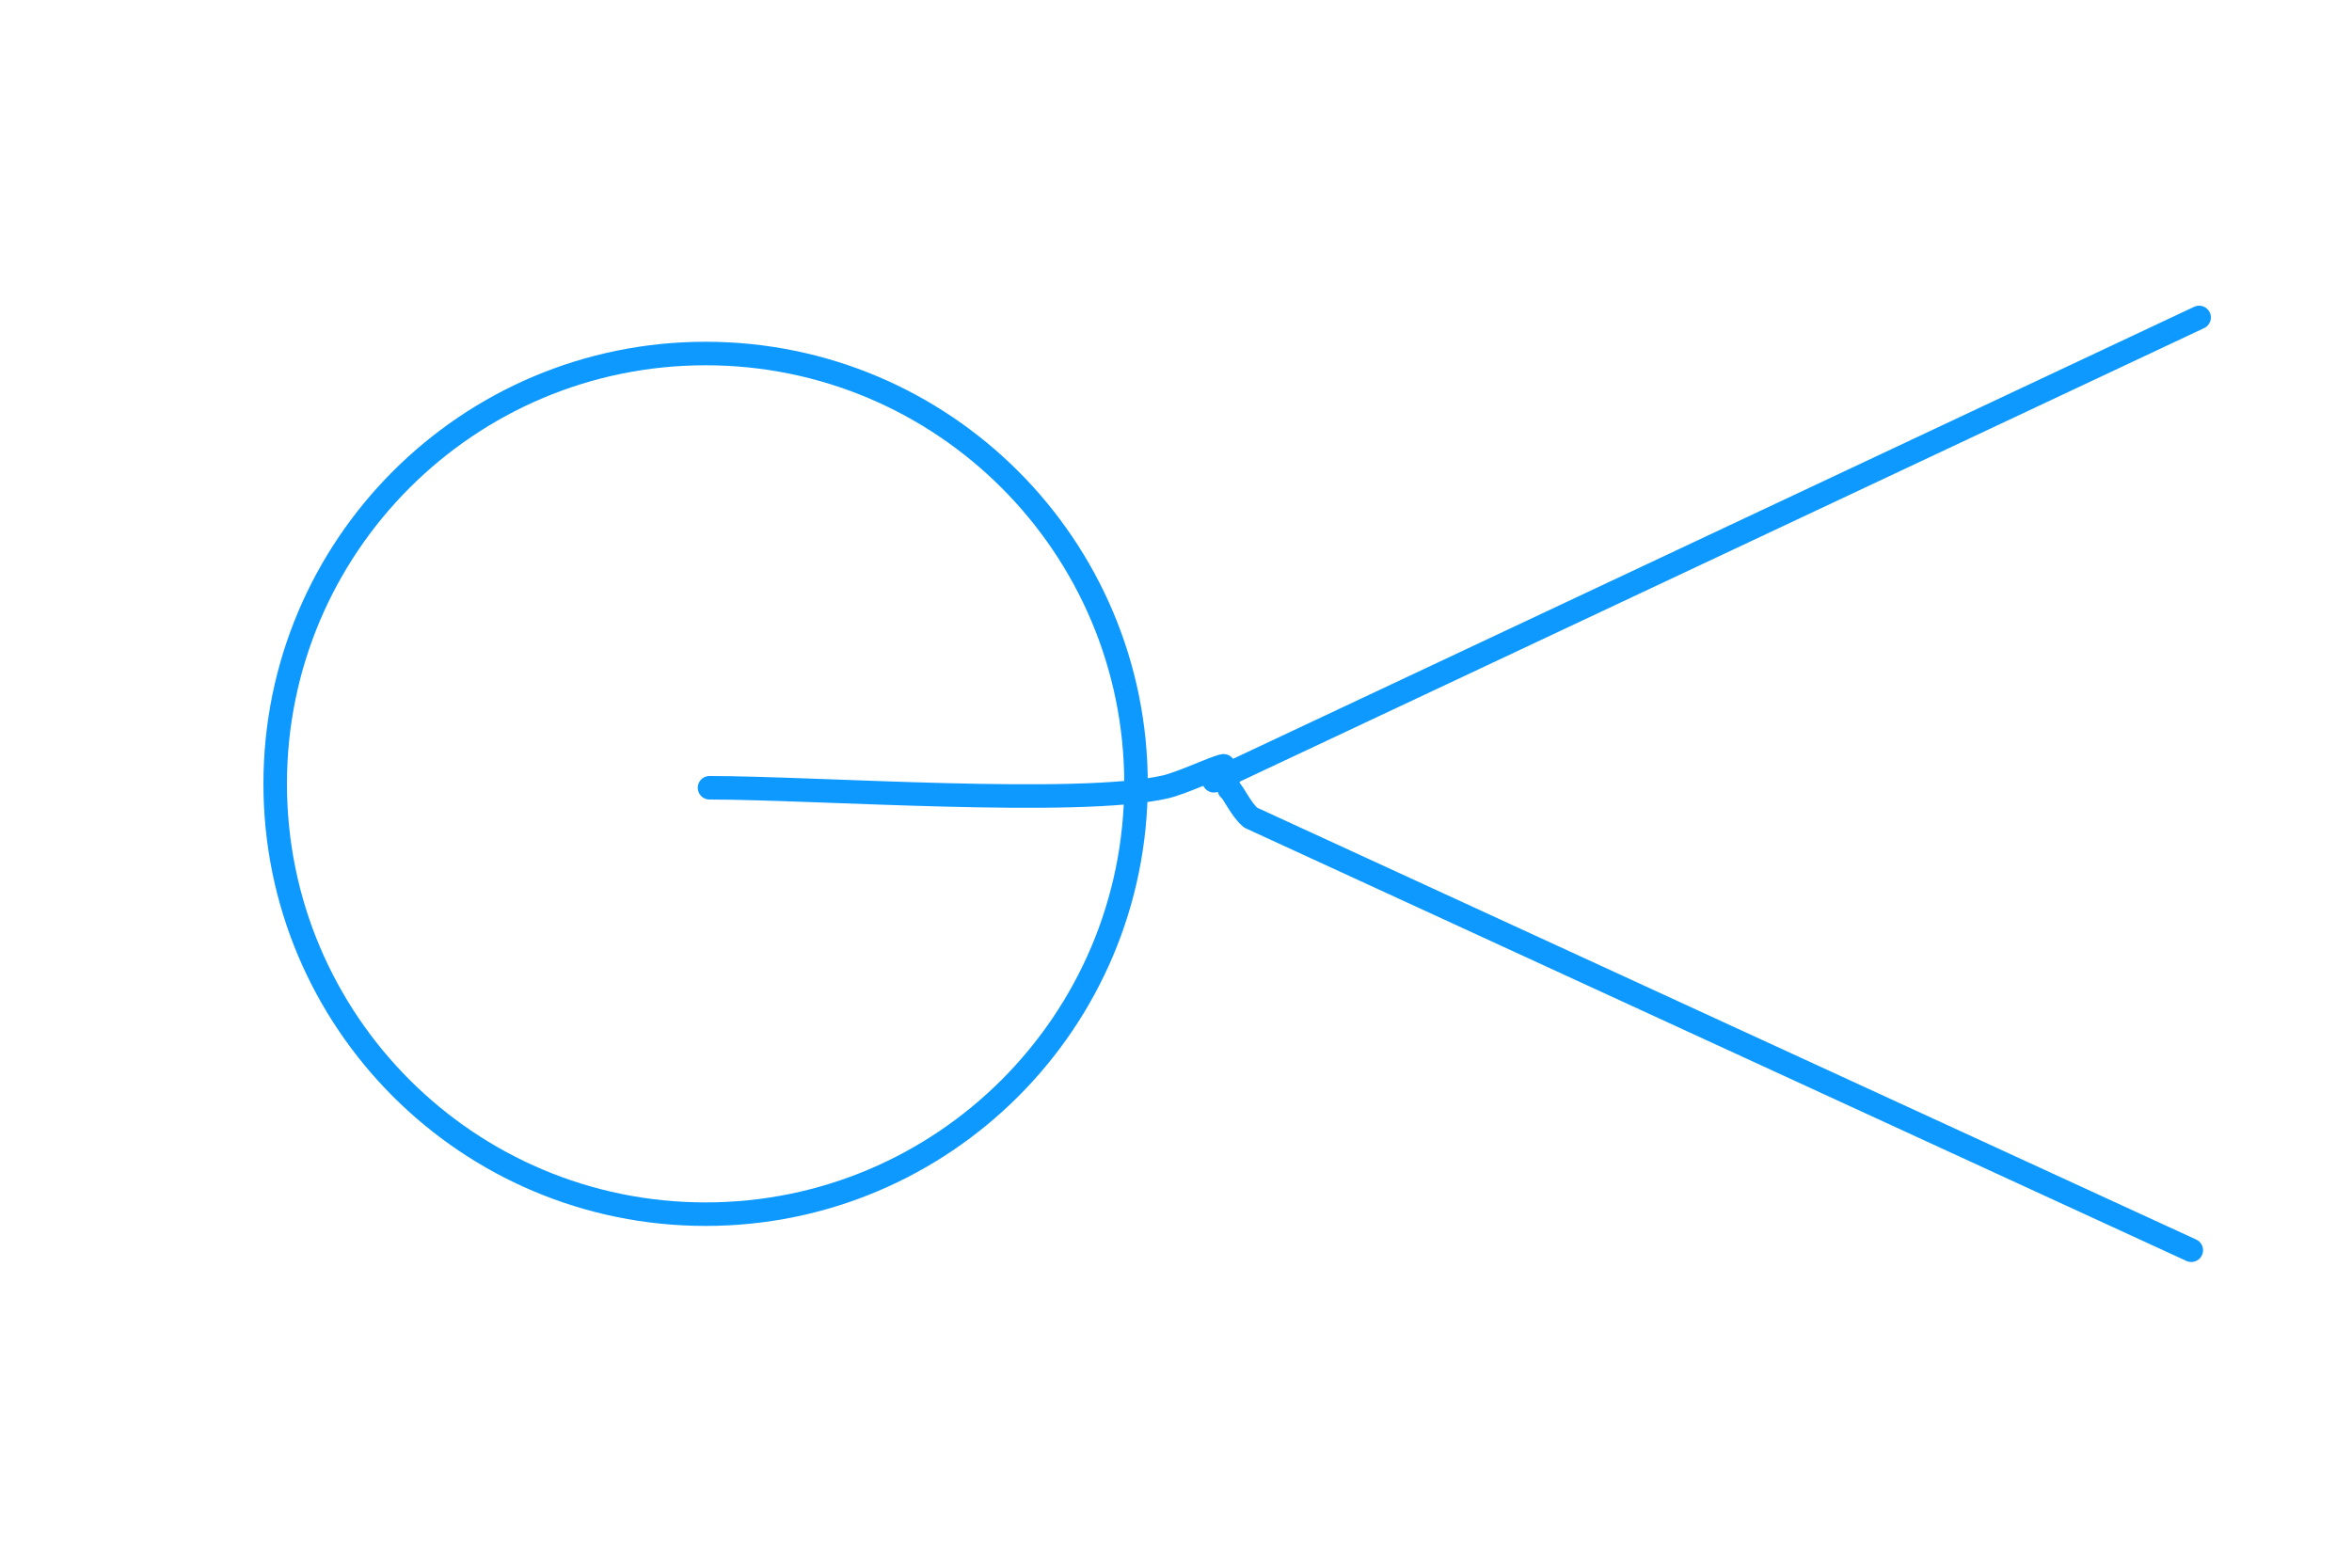
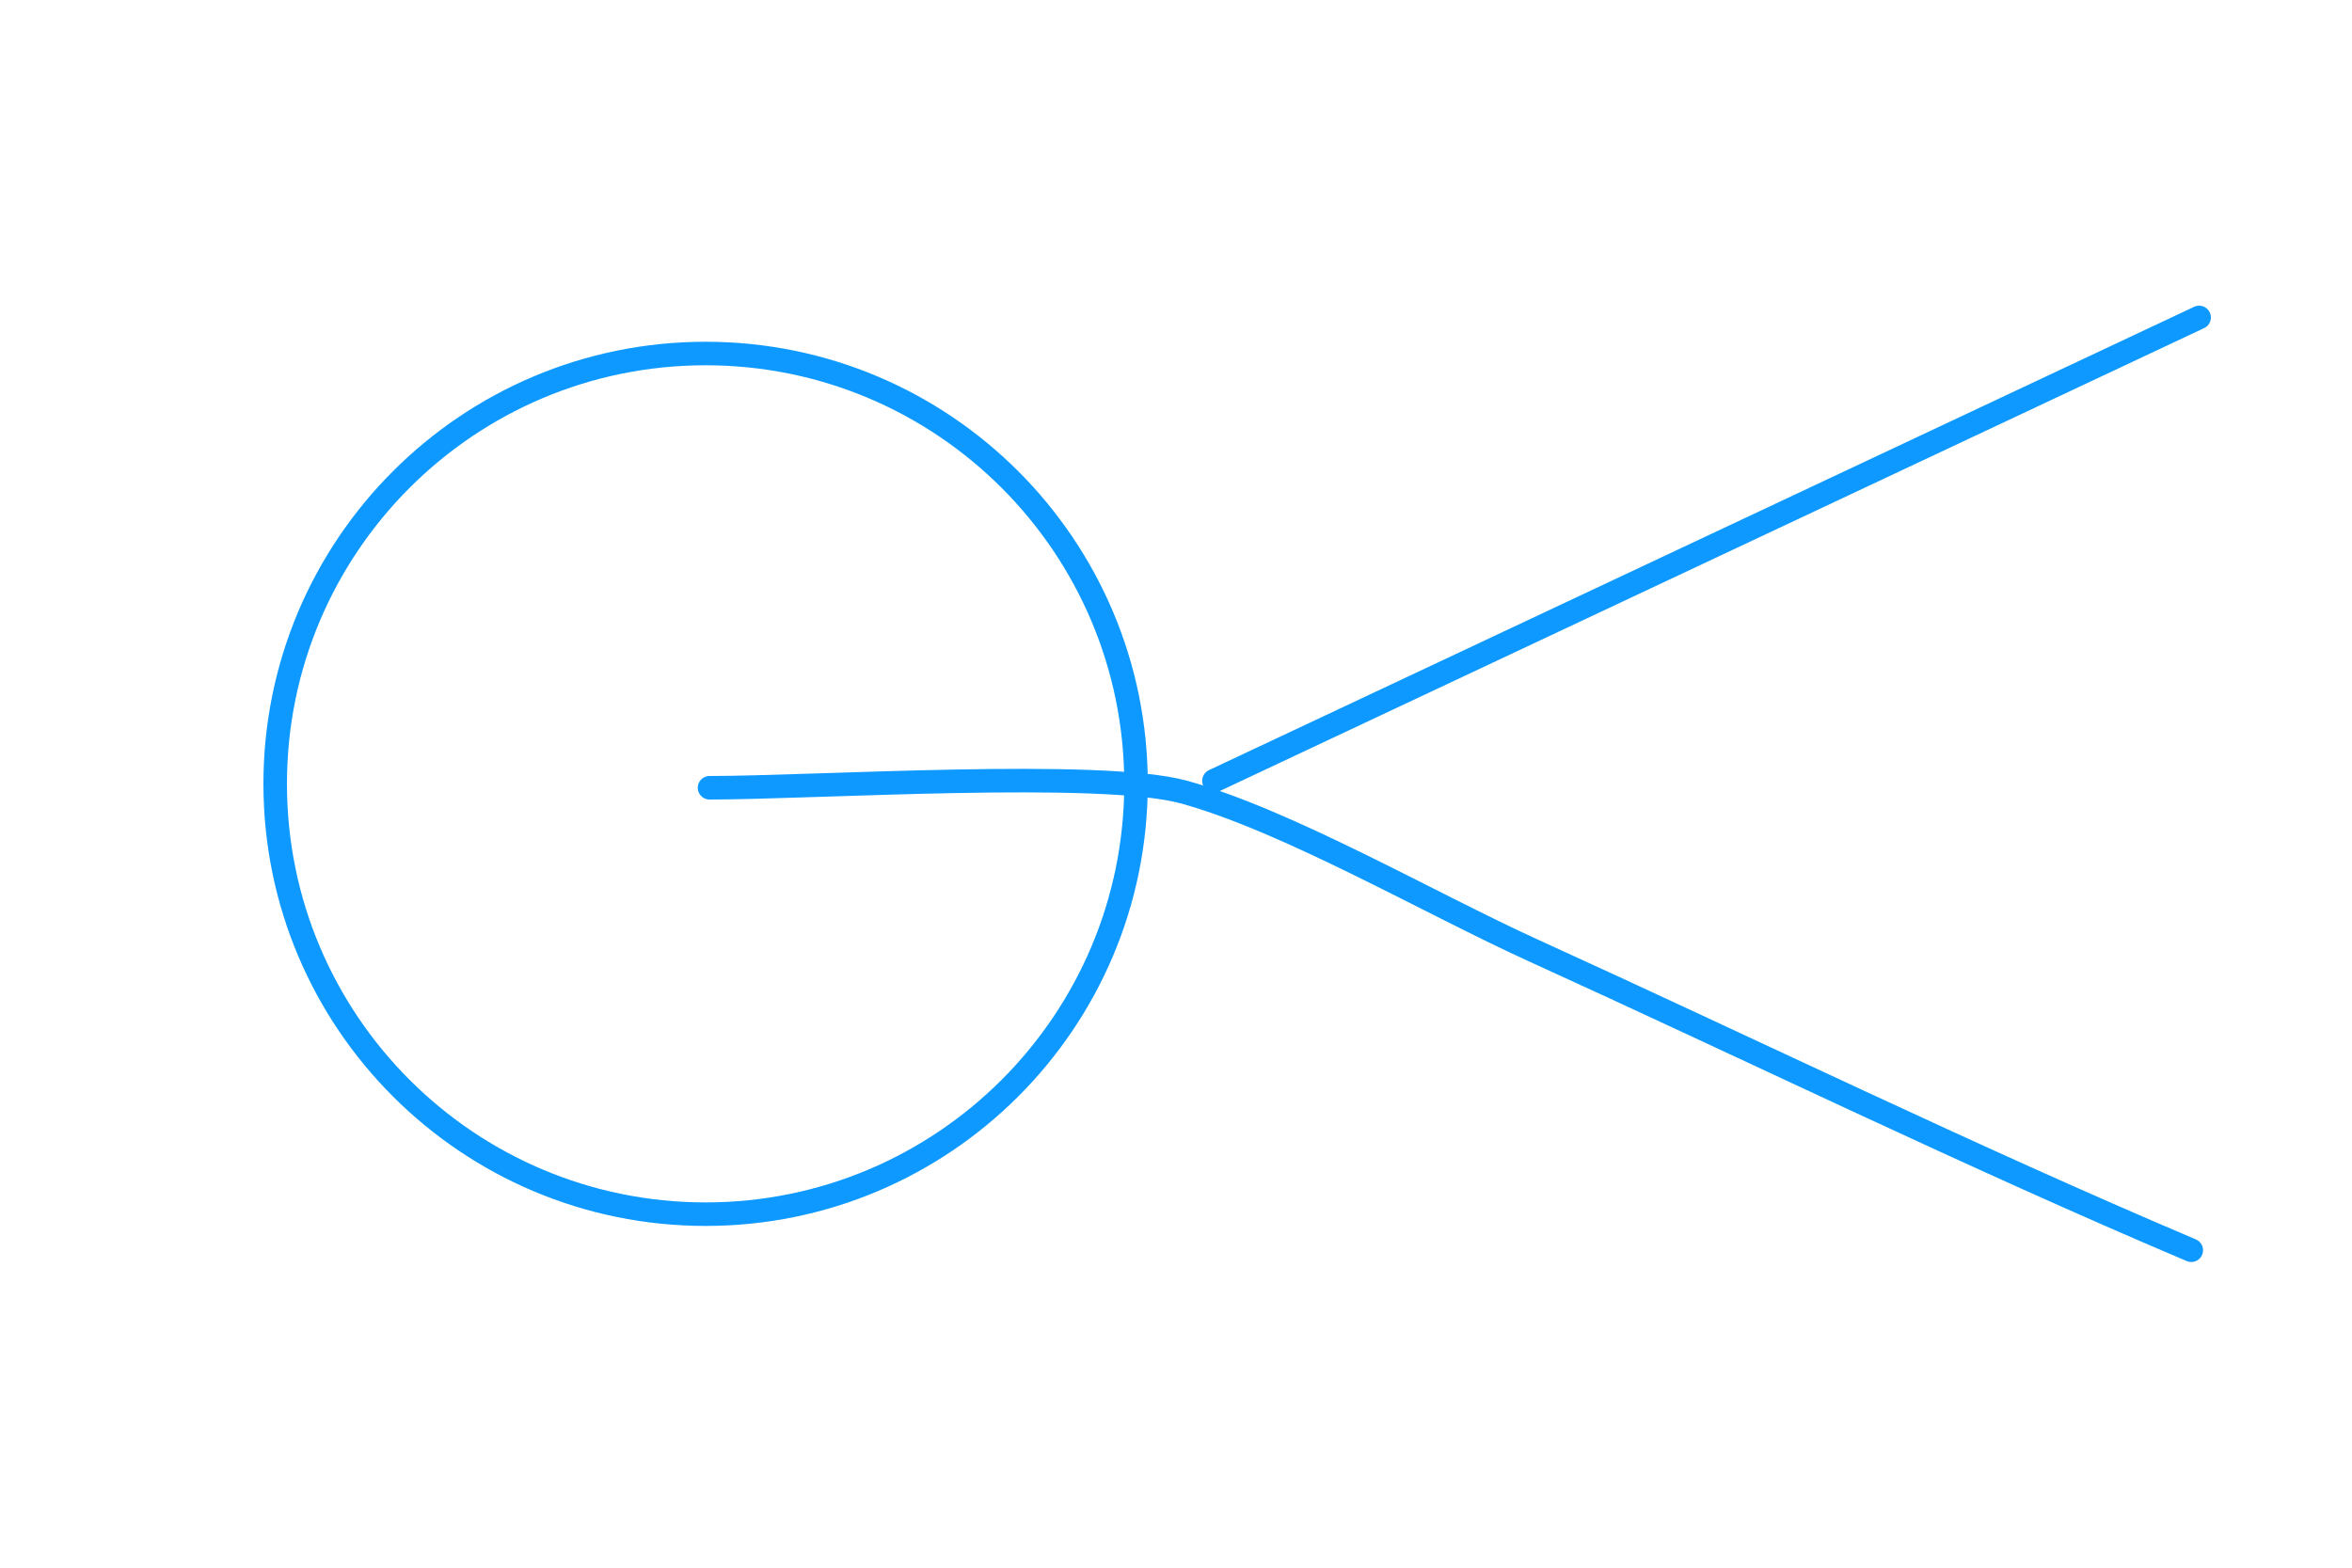
<svg xmlns="http://www.w3.org/2000/svg" width="300" height="200" viewBox="0 0 300 200">
-   <path d="M 280.5 40.5 L 154.84 99.61 M 90 45.1 C 120.32 45.1 144.9 69.68 144.9 100 C 144.9 130.32 120.32 154.9 90 154.9 C 59.68 154.9 35.1 130.32 35.1 100 C 35.1 69.68 59.68 45.1 90 45.1 Z M 279.5 159.5 L 159.52 104.31 C 158.26 103.25 157.35 101.08 156.79 100.67 C 156.55 99.68 156.31 98.69 156.07 97.7 C 154.86 97.93 150.81 99.89 148.64 100.39 C 137.54 102.95 104 100.5 90.5 100.5" fill="none" stroke="#0d99ff" stroke-width="3" stroke-linecap="round" stroke-linejoin="round" data-caps="r:x z:z r:r" />
+   <path d="M 280.5 40.5 L 154.84 99.61 M 90 45.1 C 120.32 45.1 144.9 69.68 144.9 100 C 144.9 130.32 120.32 154.9 90 154.9 C 59.68 154.9 35.1 130.32 35.1 100 C 35.1 69.68 59.68 45.1 90 45.1 Z M 279.5 159.5 C 251.21 147.5 223.49 133.96 195.5 121.22 C 182.43 115.27 164.33 104.75 151.09 101.07 C 140.45 98.11 103.94 100.5 90.5 100.5" fill="none" stroke="#0d99ff" stroke-width="3" stroke-linecap="round" stroke-linejoin="round" data-caps="r:x z:z r:r" />
</svg>
